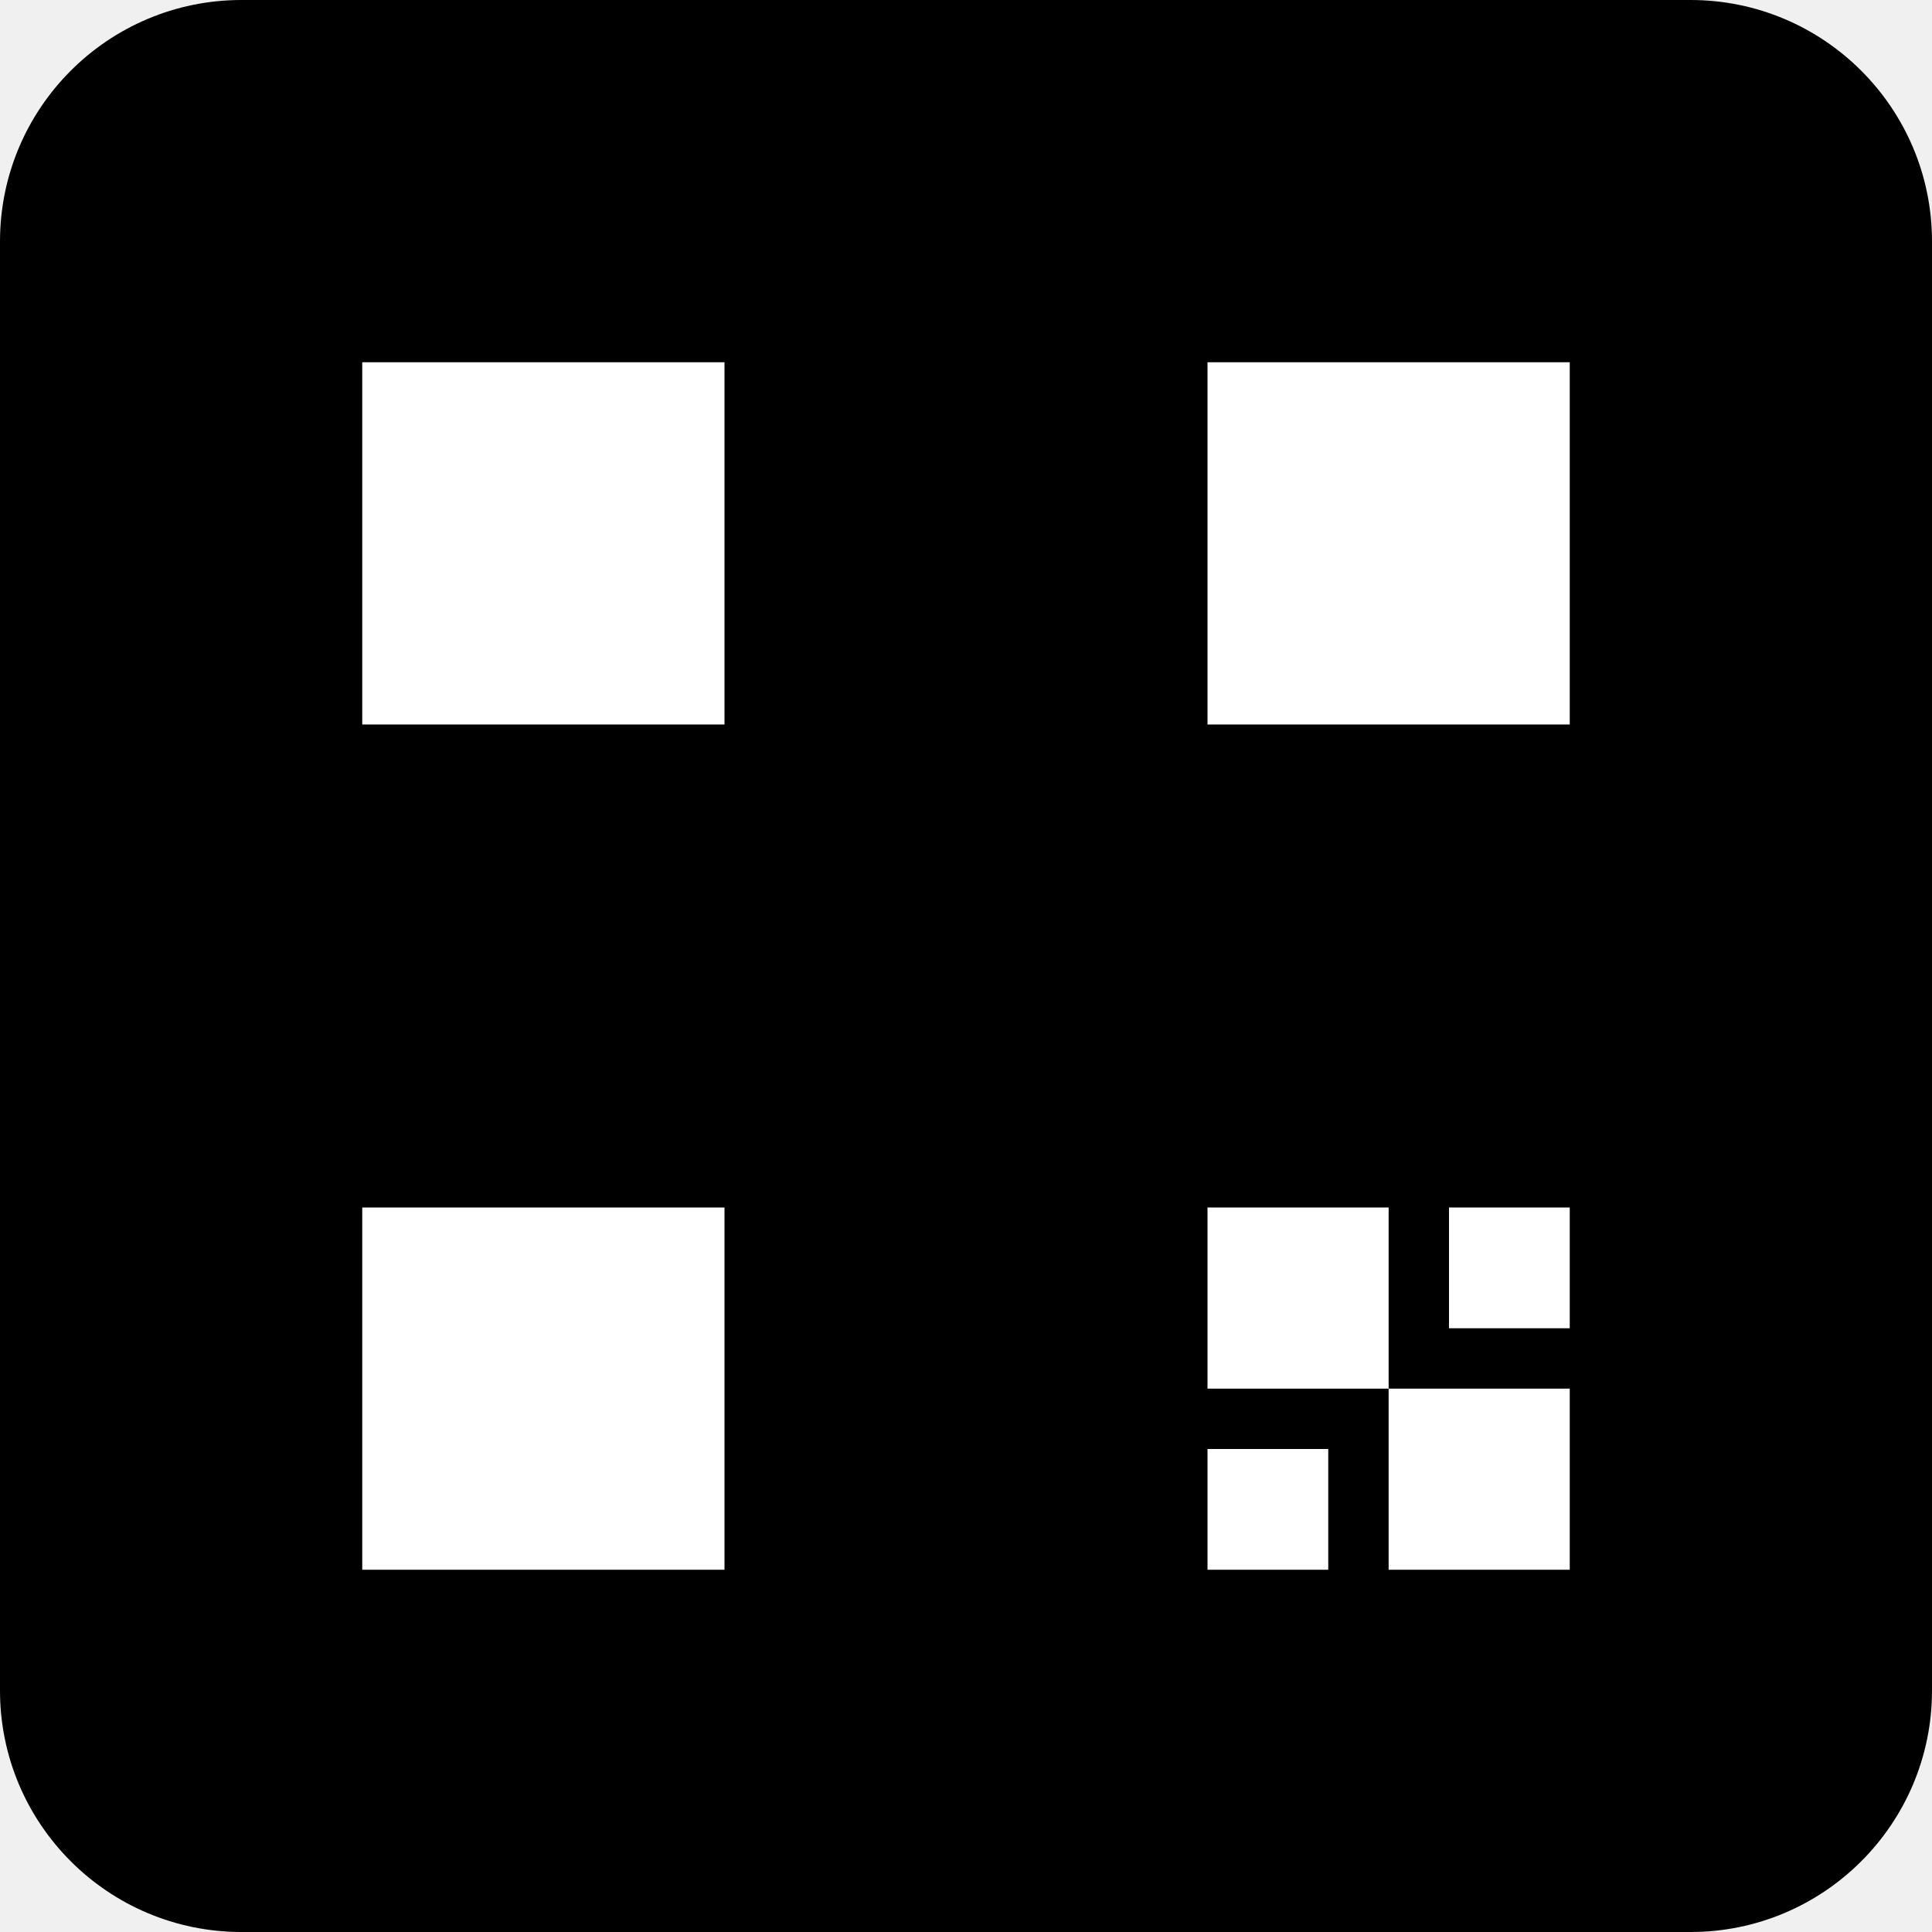
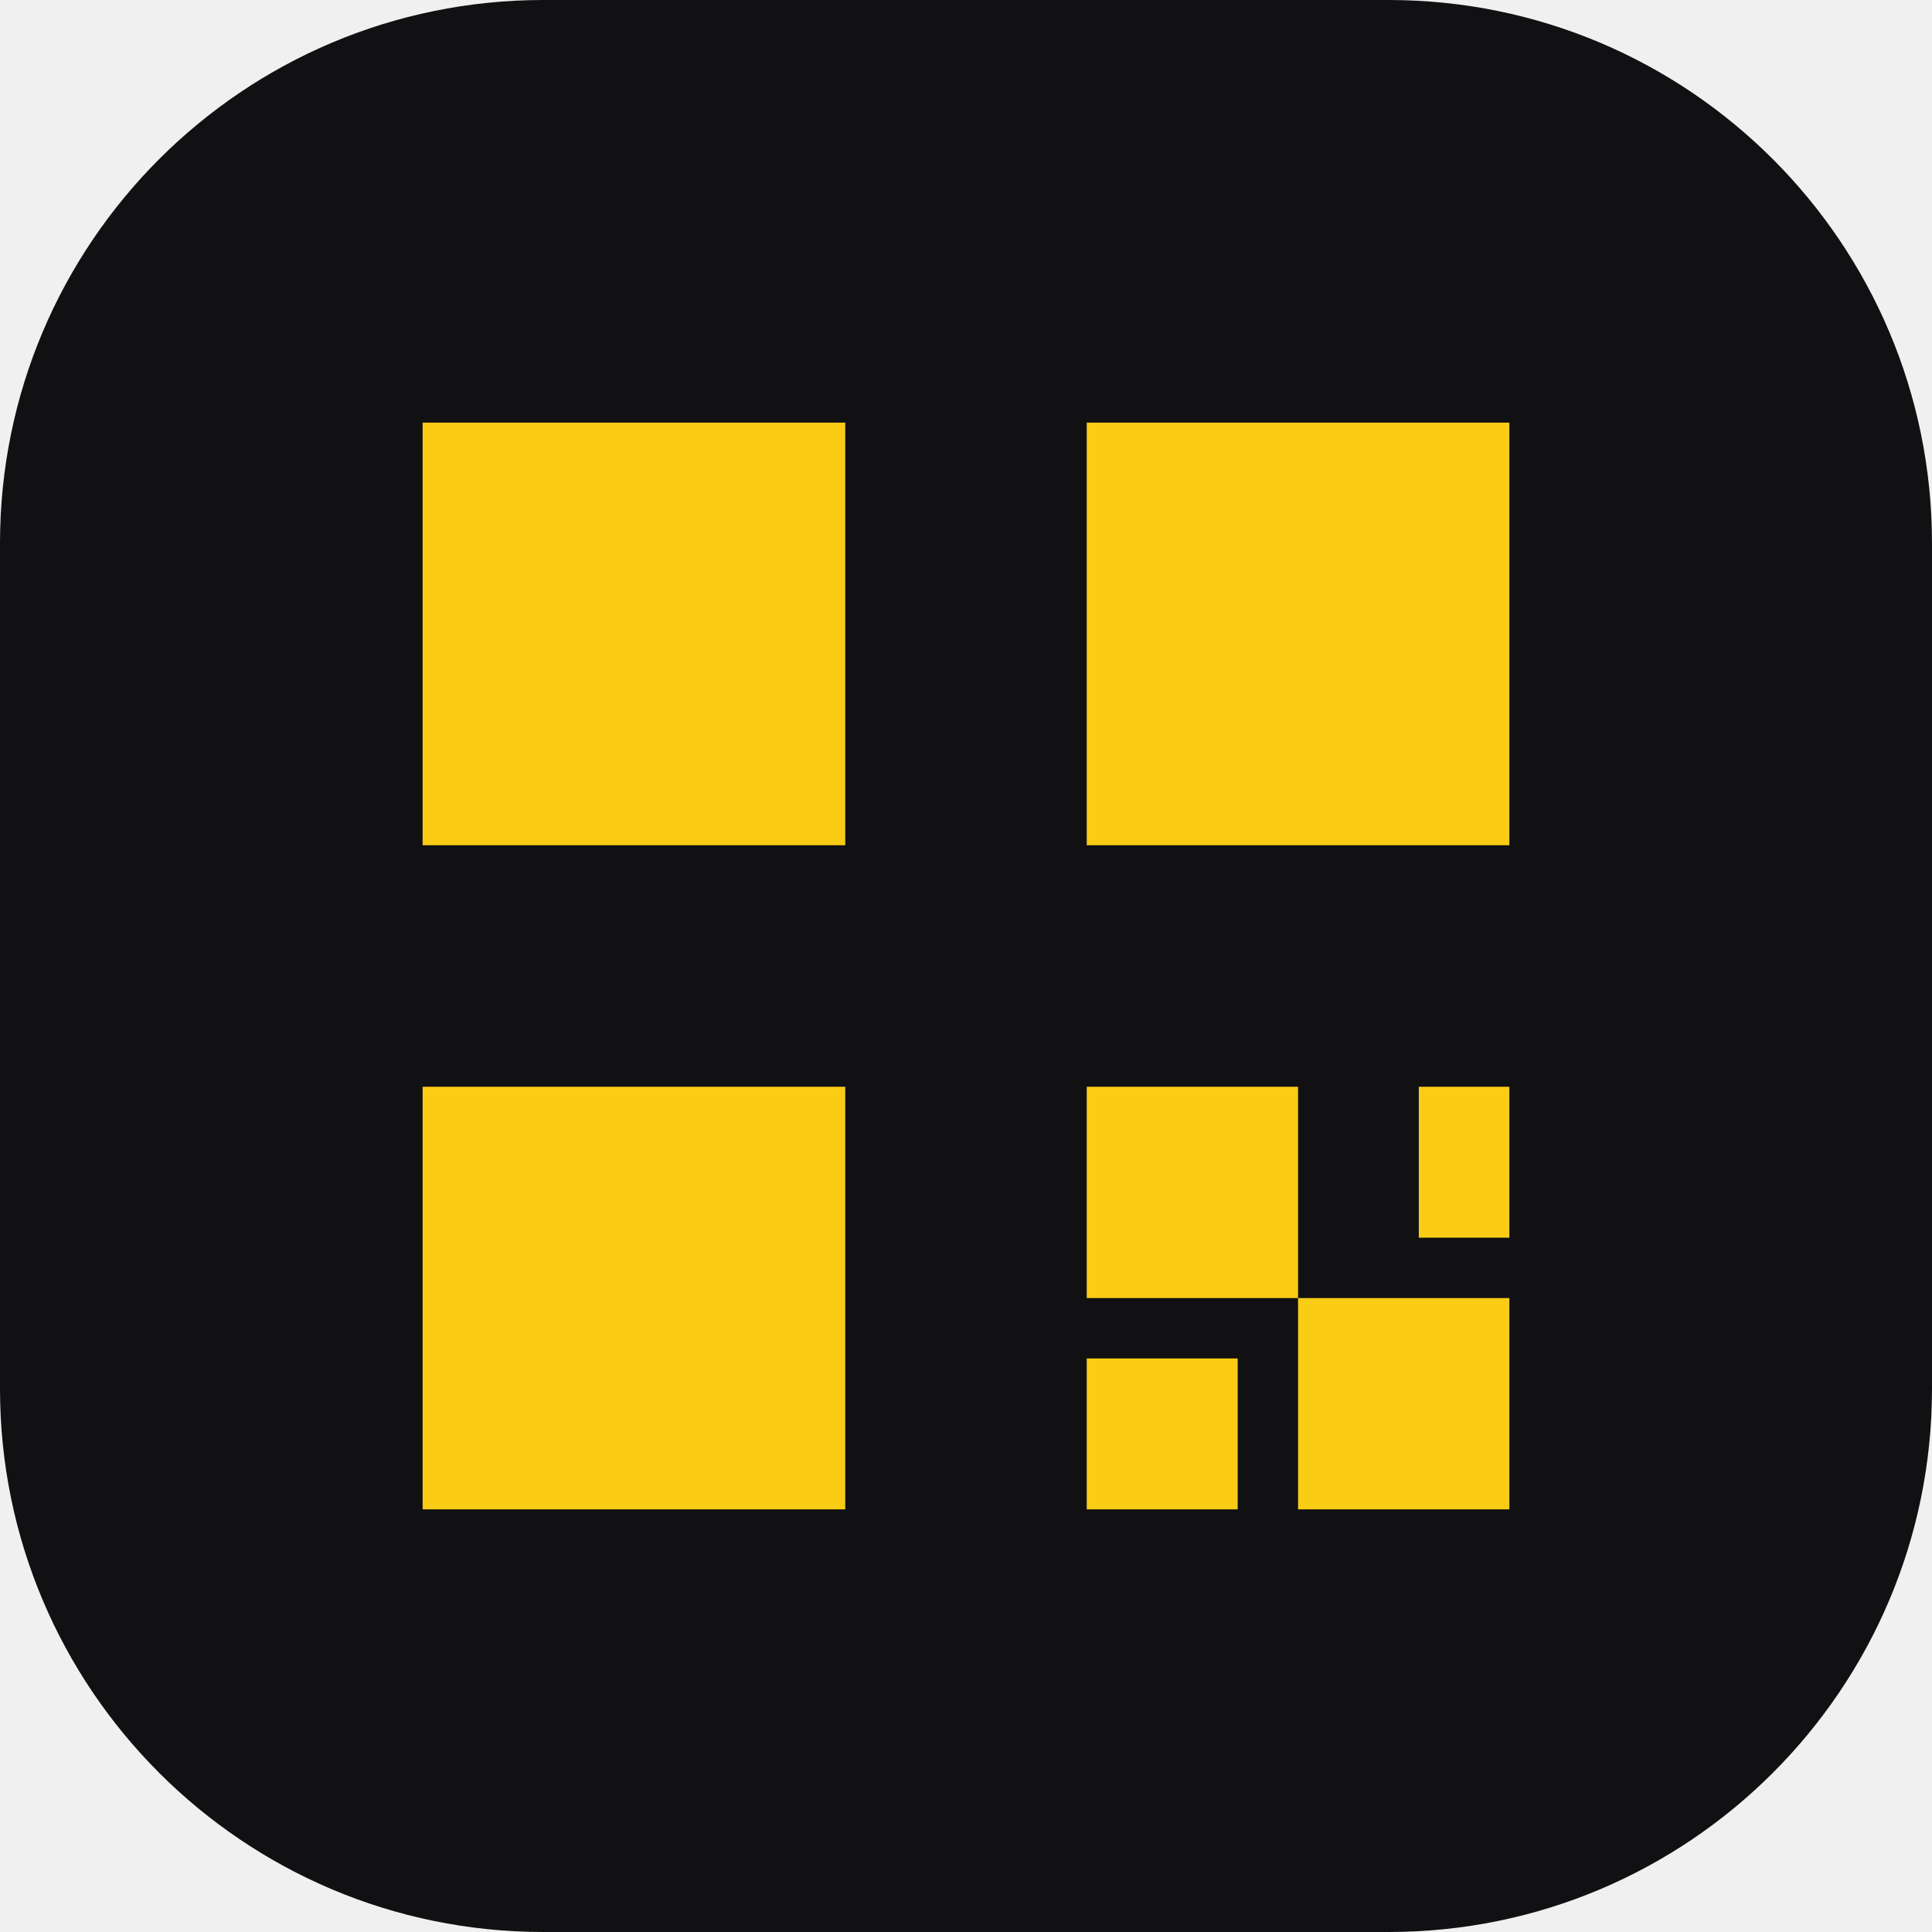
<svg xmlns="http://www.w3.org/2000/svg" width="32" height="32" viewBox="0 0 32 32" fill="none">
-   <rect width="32" height="32" rx="4" fill="black" />
-   <path d="M6 6H12V12H6V6ZM6 20H12V26H6V20ZM20 6H26V12H20V6Z" fill="white" />
-   <path d="M20 20H23V23H20V20ZM23 23H26V26H23V23ZM20 24H22V26H20V24ZM24 20H26V22H24V20Z" fill="white" />
+   <rect width="32" height="32" rx="9" fill="#111113" />
+   <path d="M7 7H14V14H7V7ZM7 18H14V25H7V18ZM18 7H25V14H18V7Z" fill="#FACC15" />
+   <path d="M18 18H21.5V21.5H18V18ZM21.5 21.5H25V25H21.5V21.5ZM18 22.5H20.5V25H18V22.5ZM23.5 18H25V20.5H23.5V18Z" fill="#FACC15" />
</svg>
